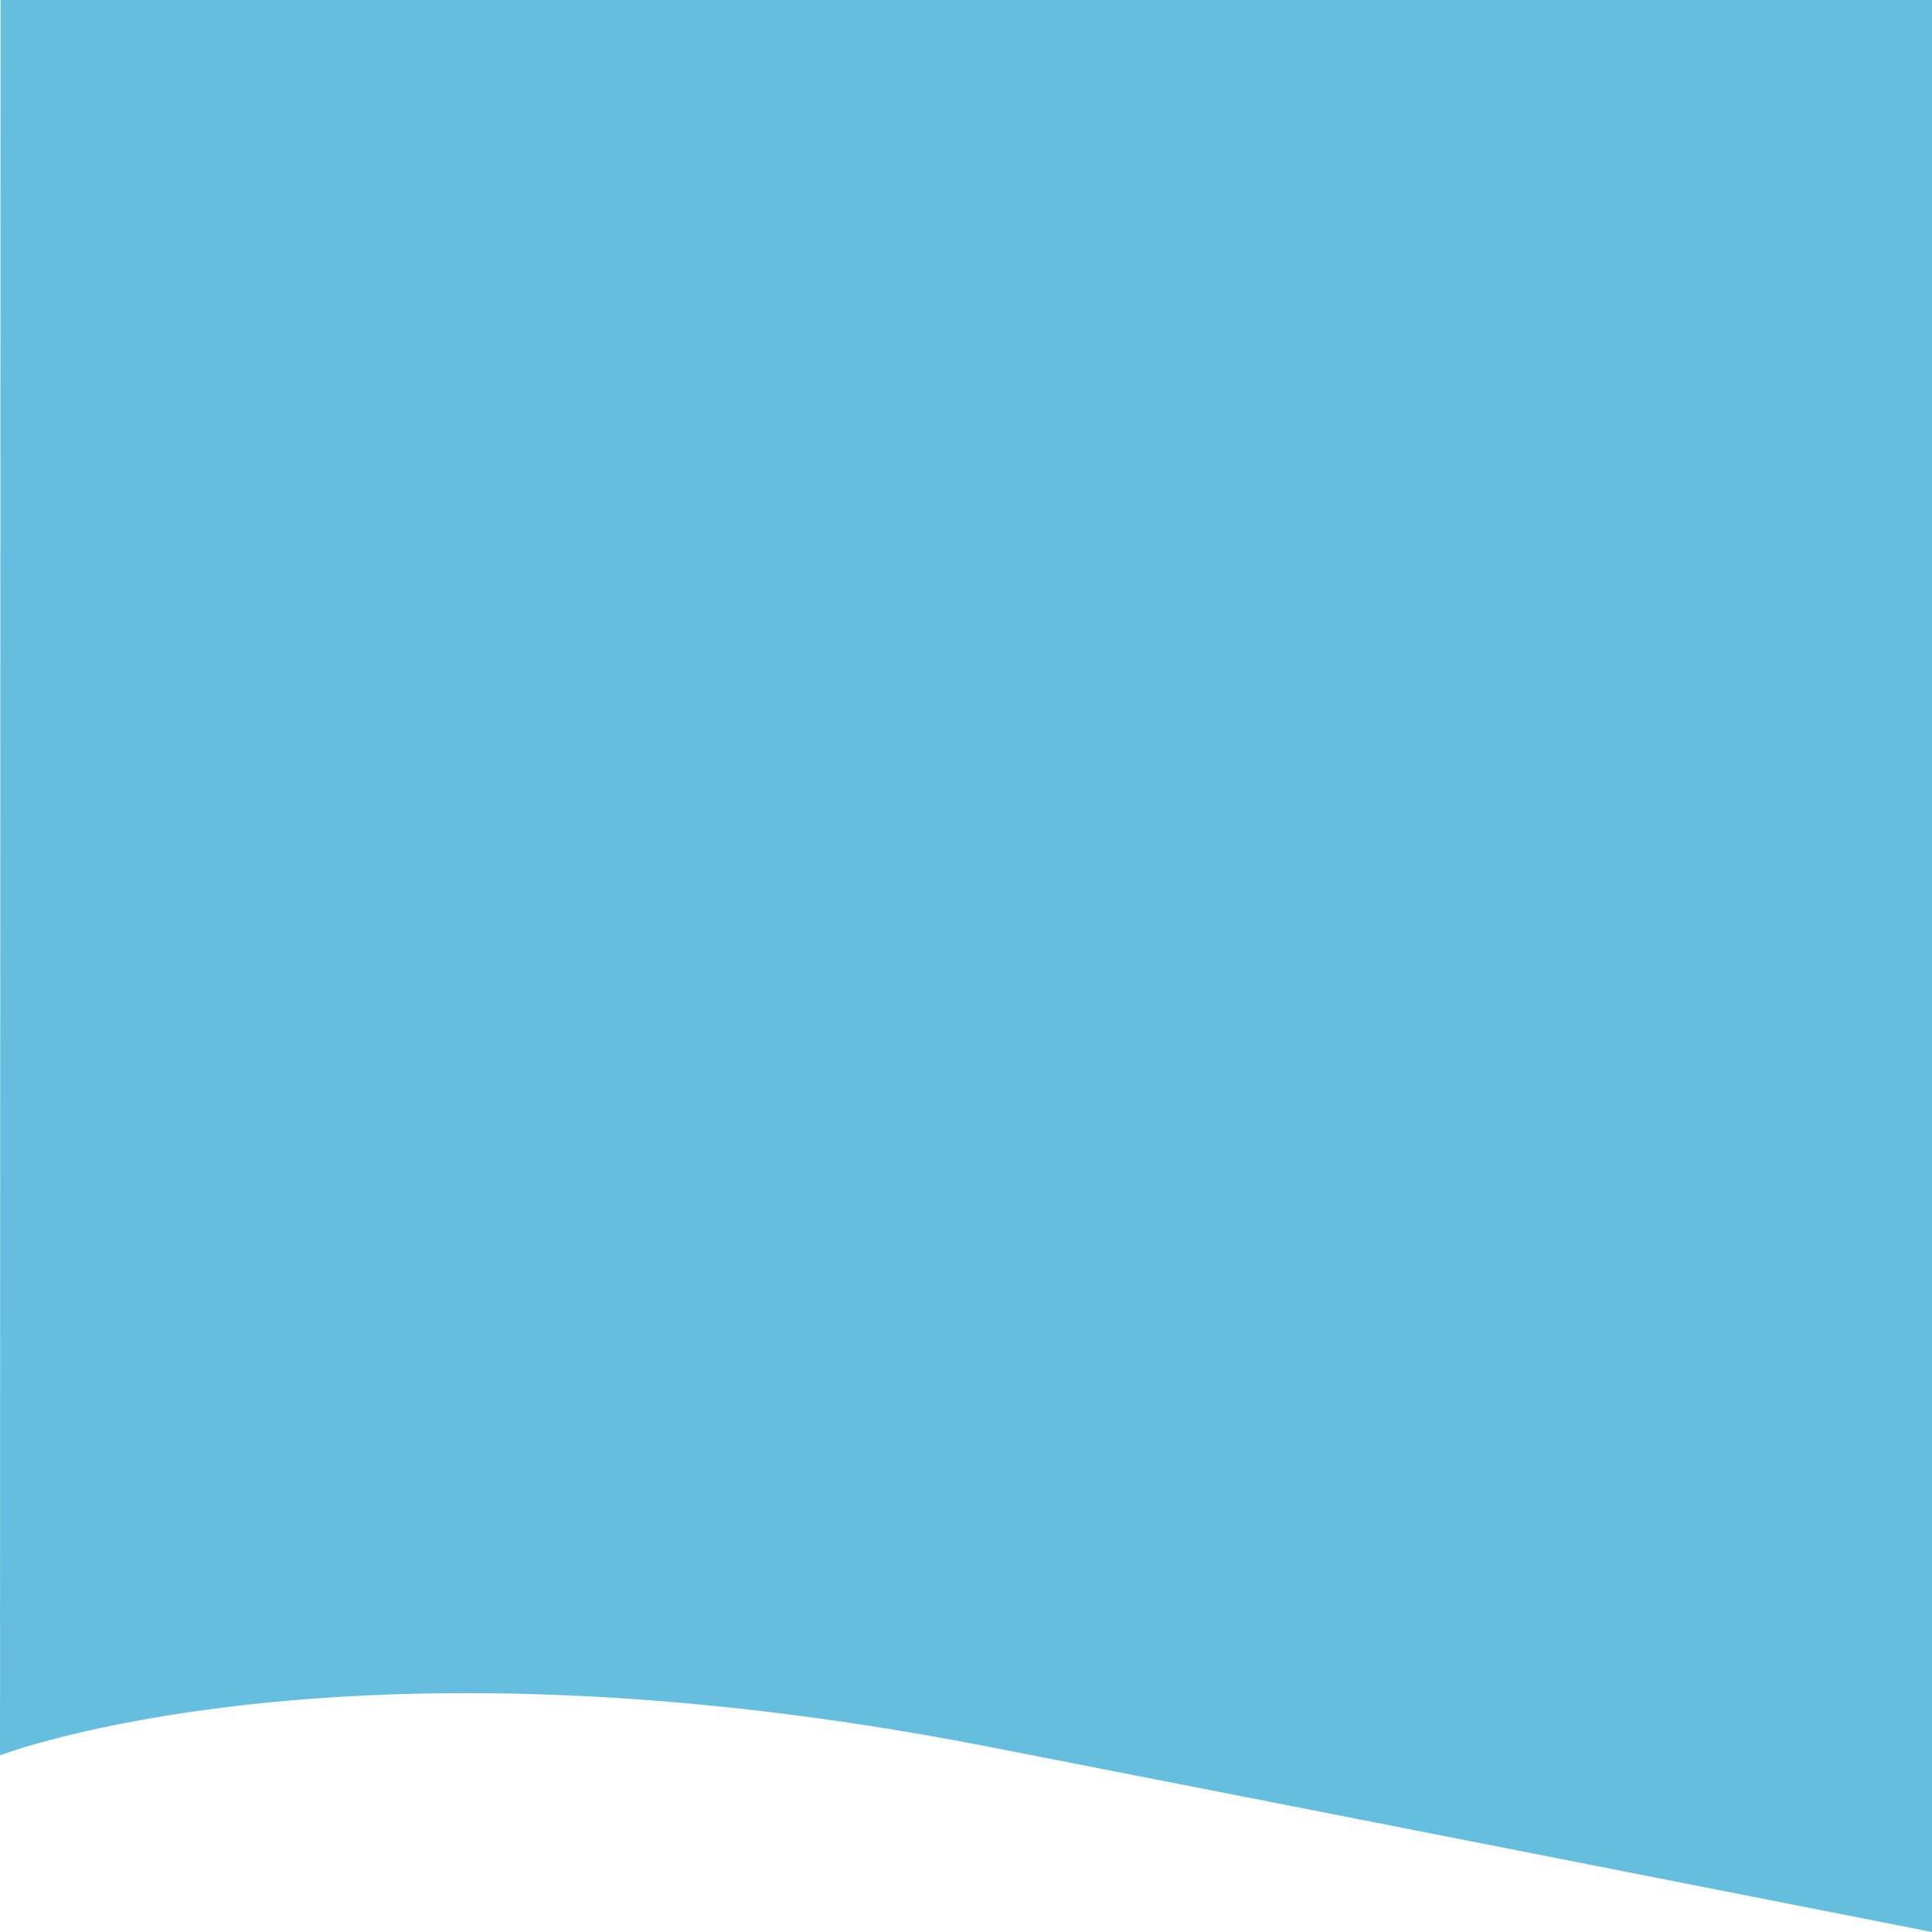
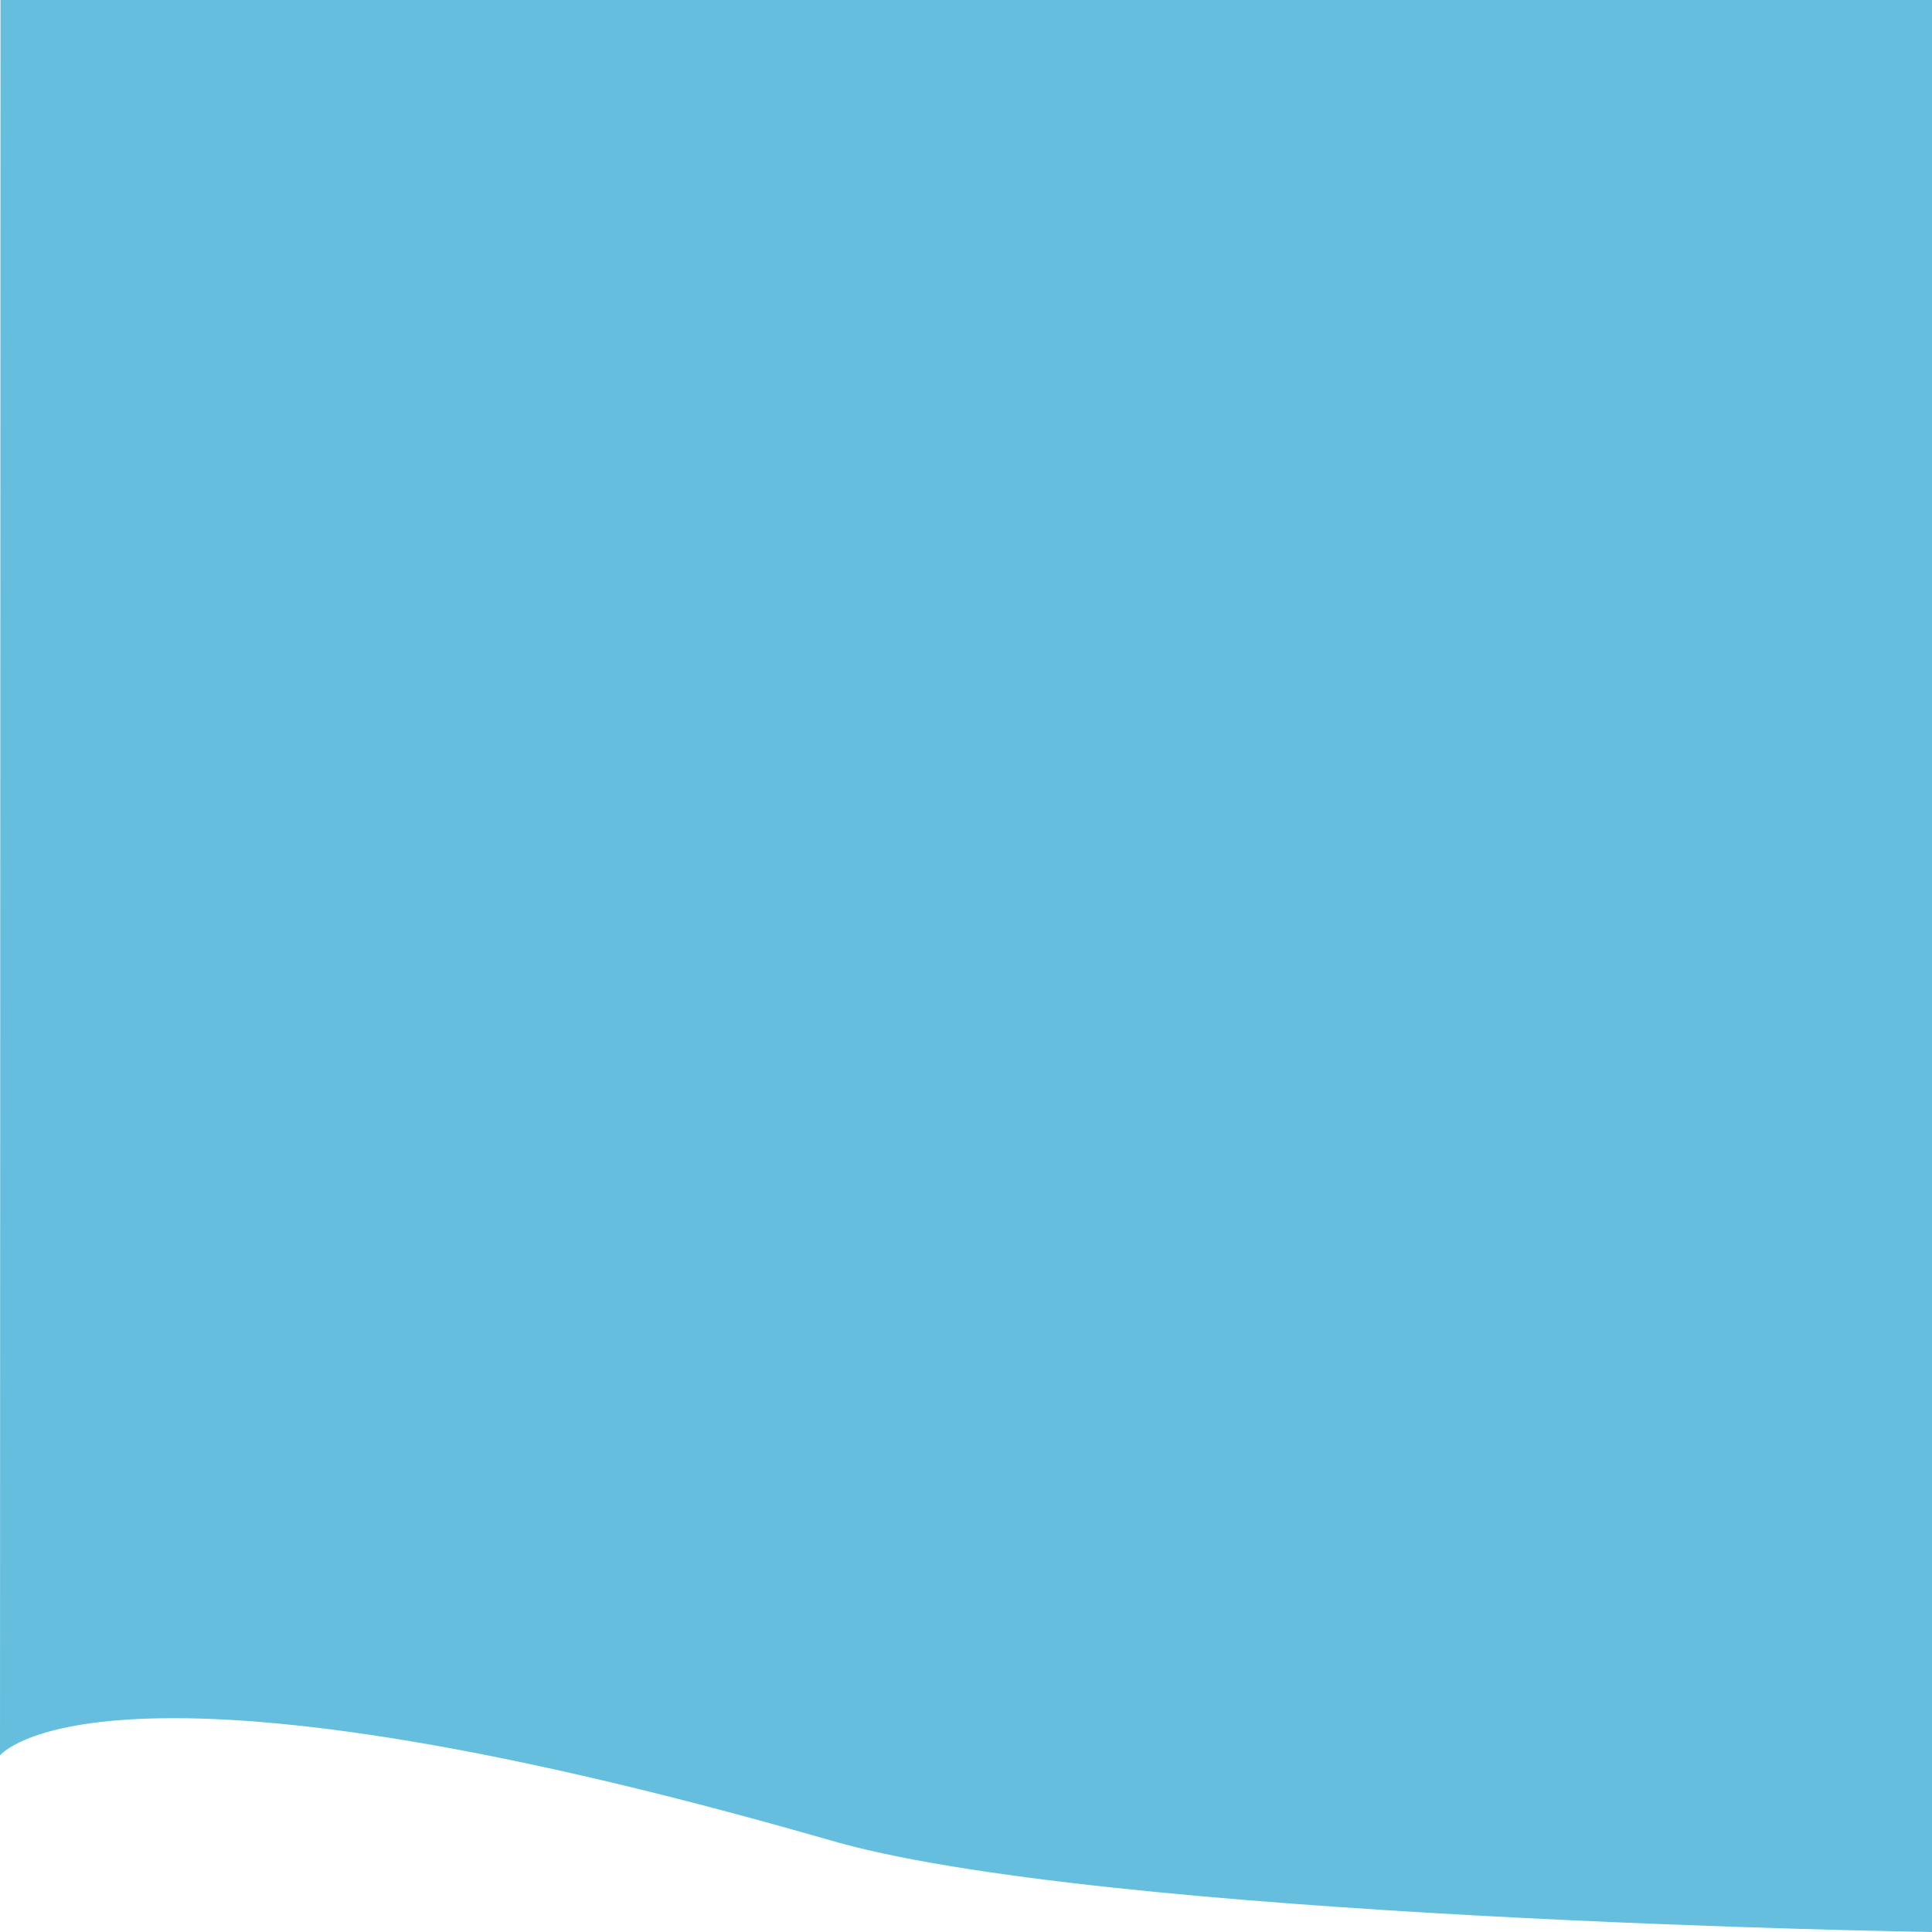
<svg xmlns="http://www.w3.org/2000/svg" version="1.1" id="Capa_1" x="0px" y="0px" viewBox="0 0 768 768" style="enable-background:new 0 0 768 768;" xml:space="preserve">
  <style type="text/css">
	.st0{fill:#66BEDE;}
</style>
-   <path class="st0" d="M0.21,0H768v768c0,0-281.96-55.53-376.02-73.83C137.46,644.65,0,697.77,0,697.77L0.21,0z" />
+   <path class="st0" d="M0.2,0H768v768c0,0-333-5-439.5-36.9C39,648,0,697.8,0,697.8L0.2,0z" />
</svg>
